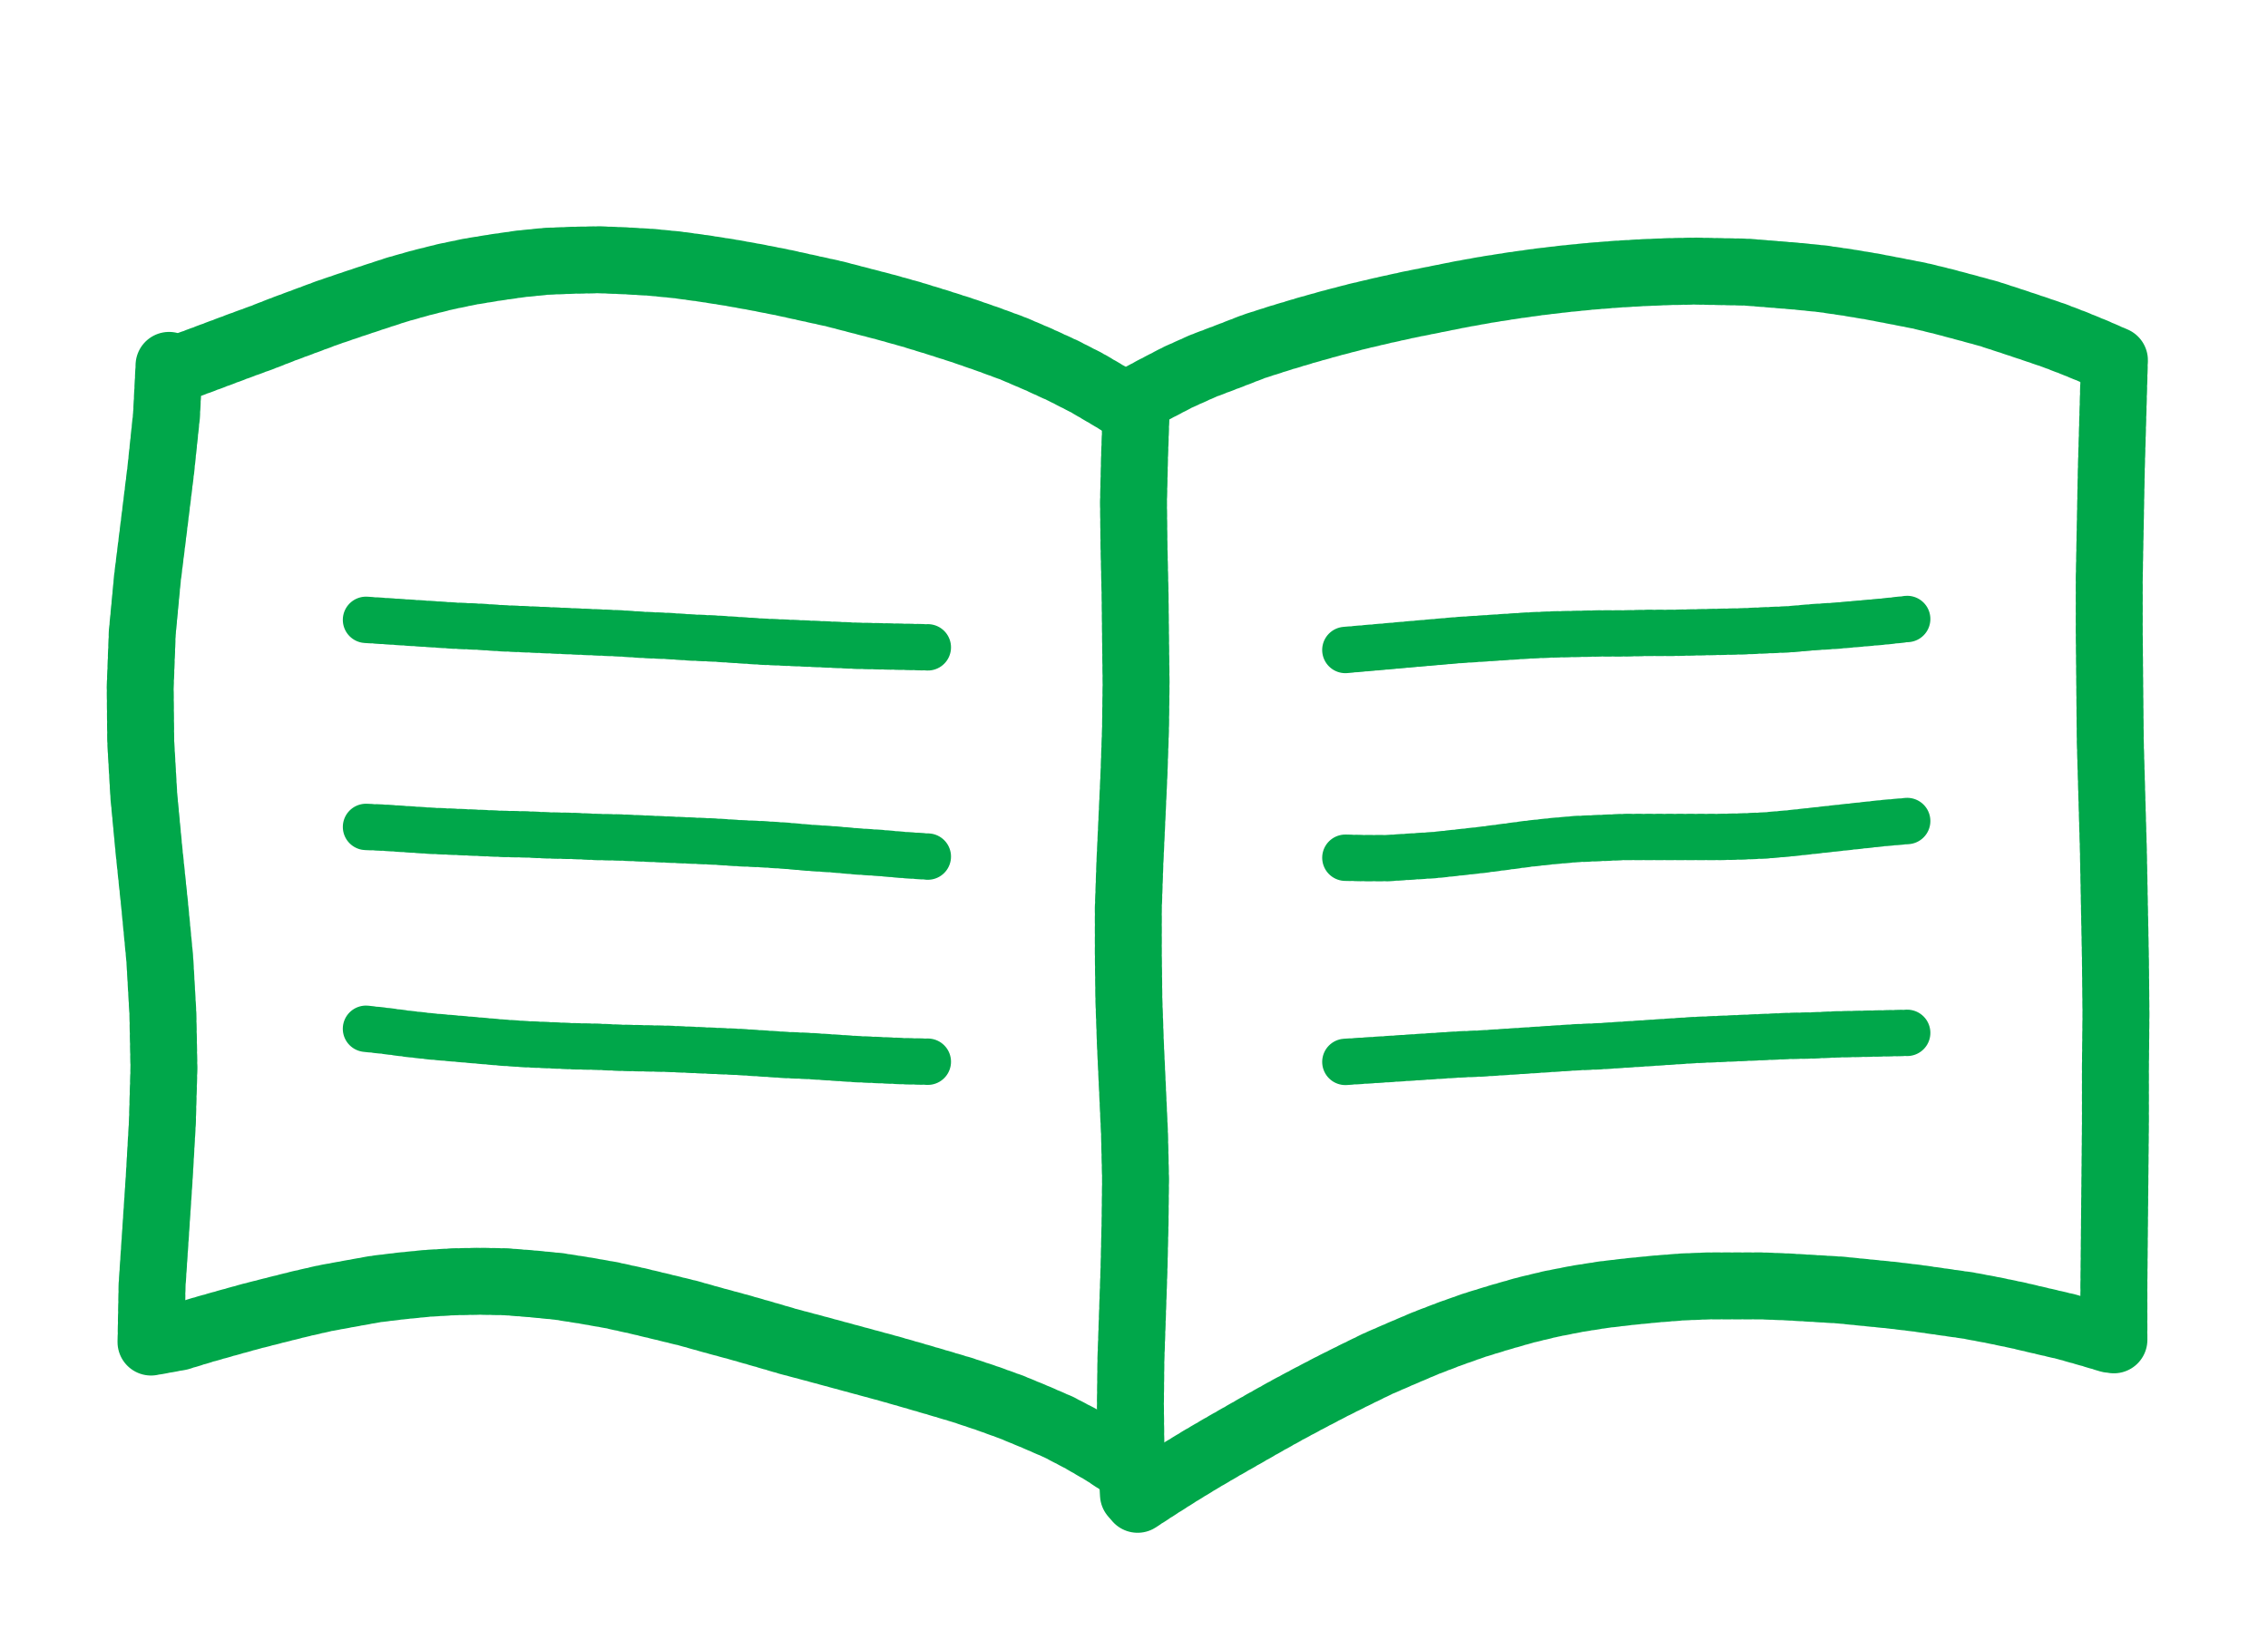
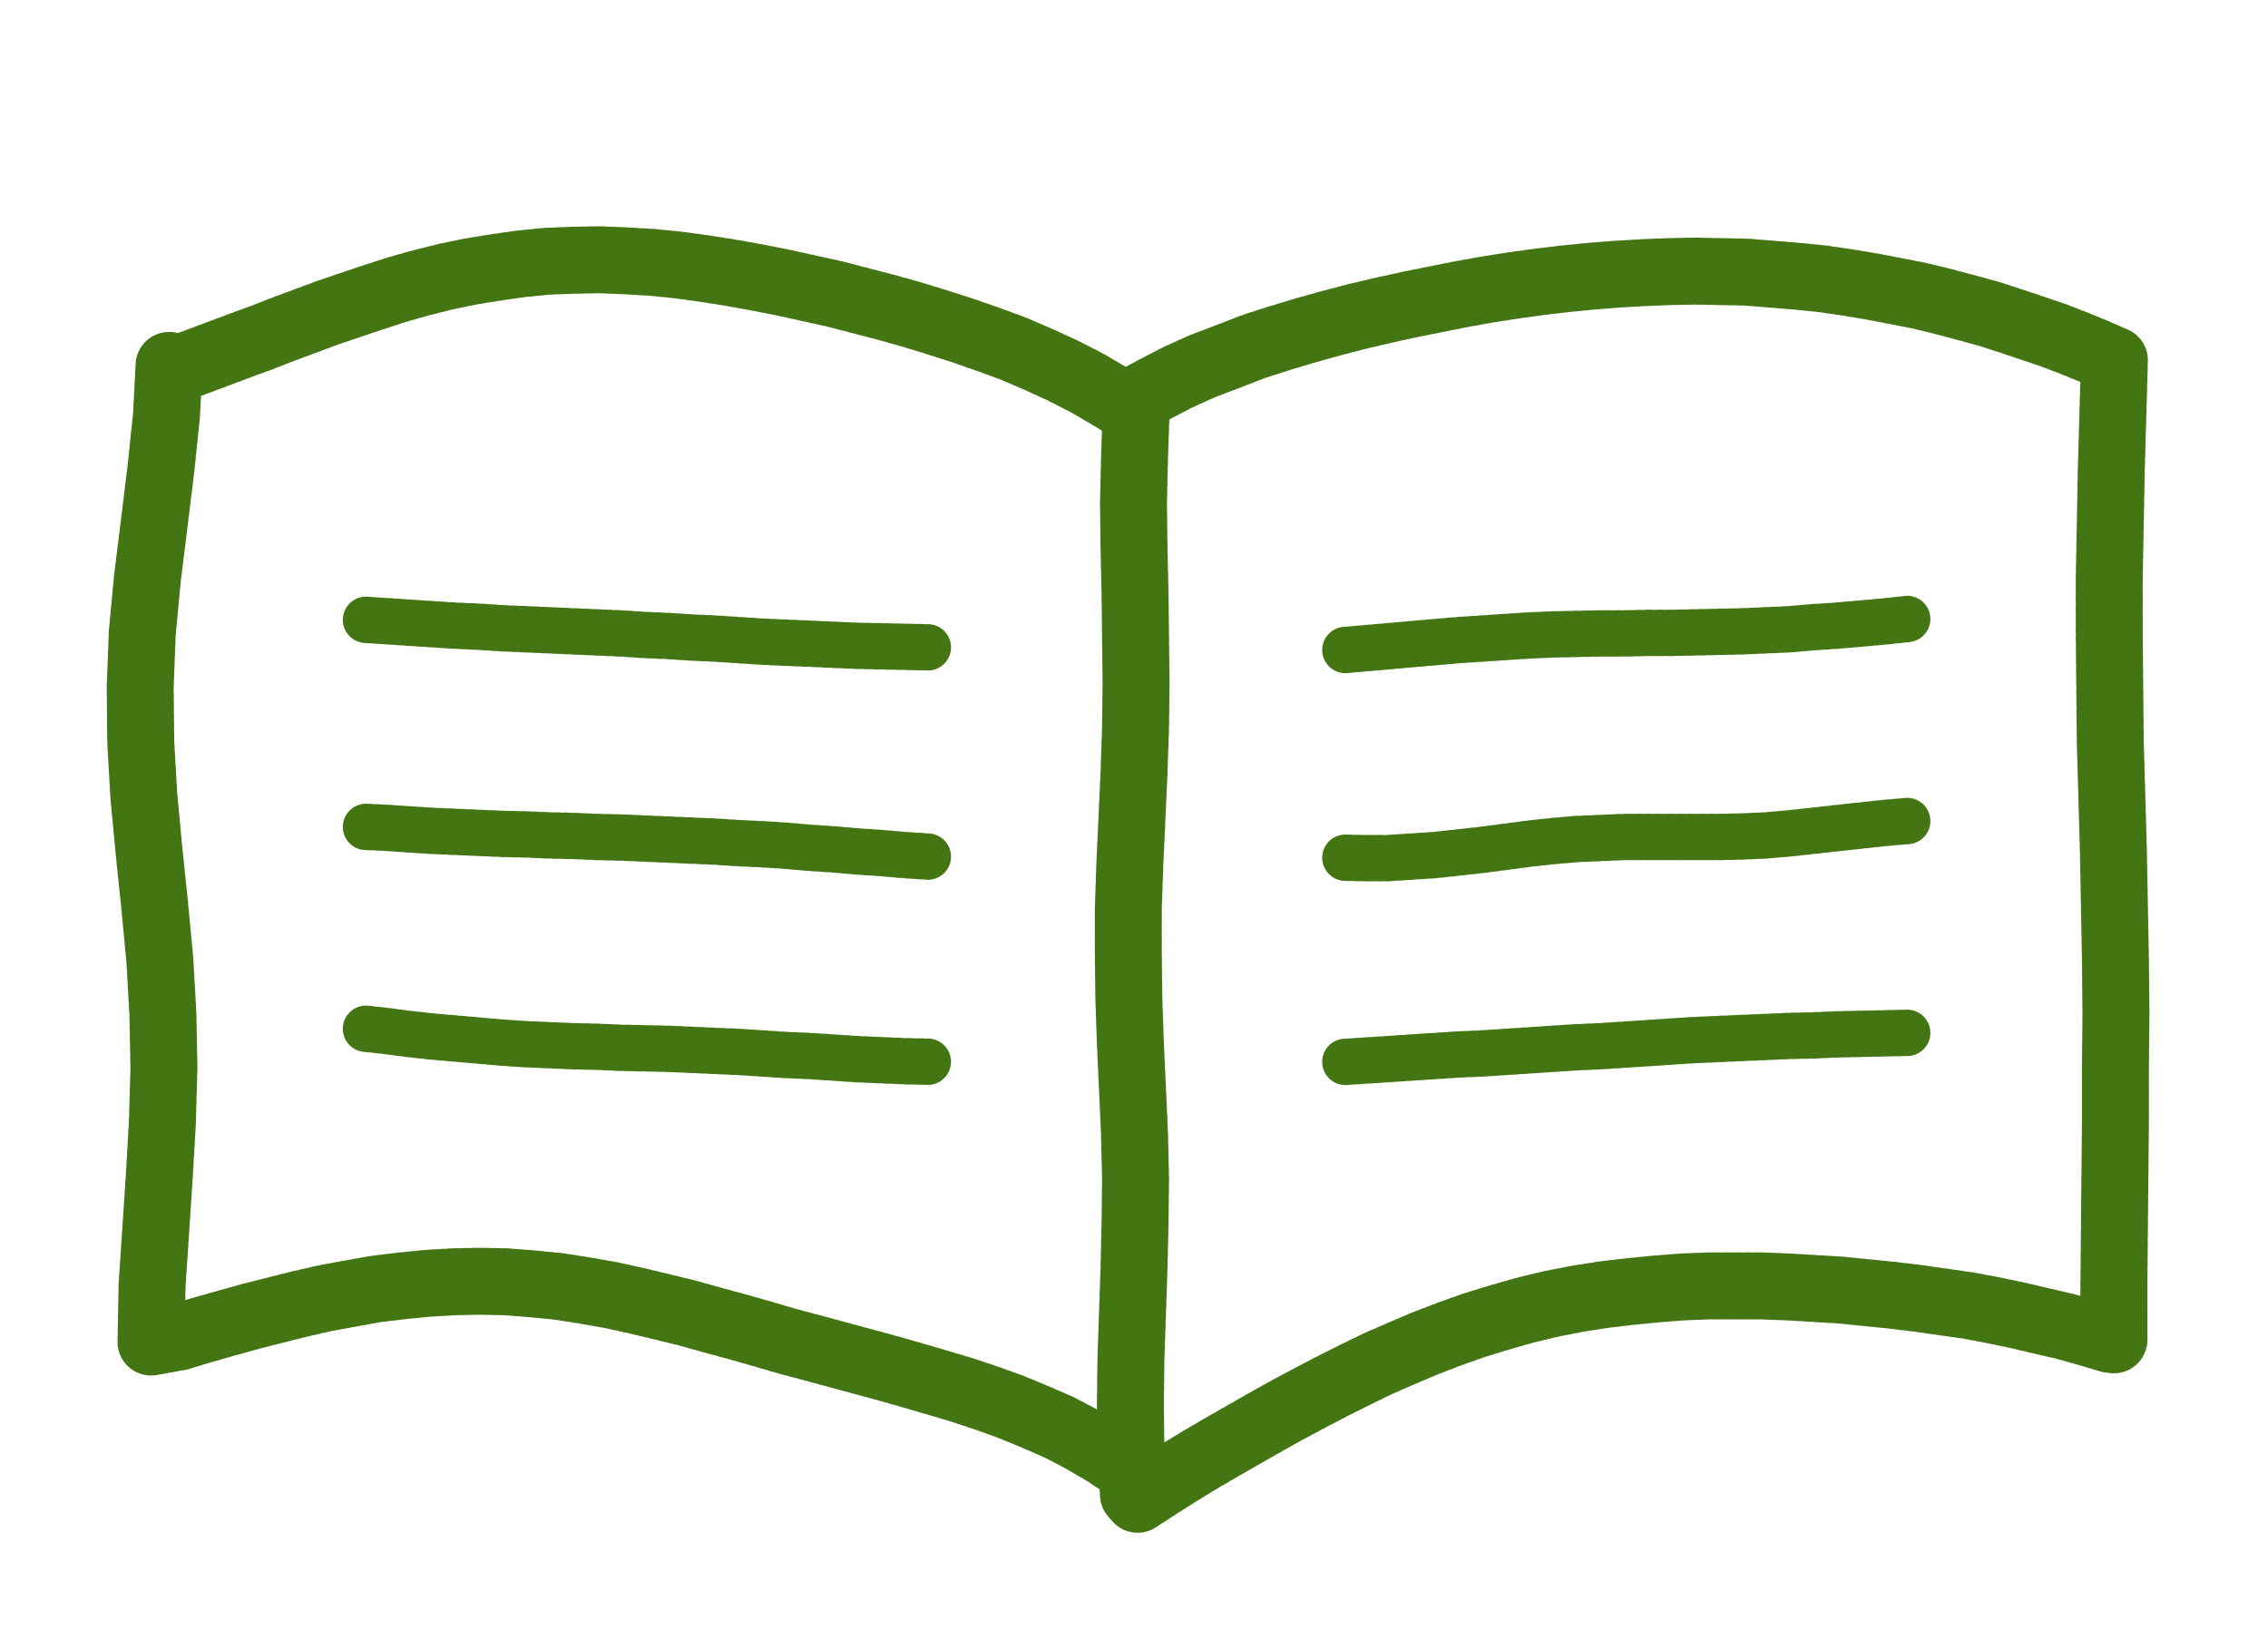
<svg xmlns="http://www.w3.org/2000/svg" width="440" height="320" viewBox="0 0 440 320">
  <style>.s{fill:none;stroke-linecap:round;stroke-linejoin:round;stroke-dasharray:1 1.02;stroke-dashoffset:1.01;animation:d linear forwards}@keyframes d{to{stroke-dashoffset:0}}.f{opacity:0;transform-box:fill-box;transform-origin:center;animation:p .24s cubic-bezier(.34,1.56,.64,1) forwards}@keyframes p{from{opacity:0;transform:scale(.2)}to{opacity:1;transform:scale(1)}}@media (prefers-reduced-motion:reduce){.s{animation:none;stroke-dashoffset:0}.f{animation:none;opacity:1}}</style>
-   <path class="s" pathLength="1" style="animation-duration:0.20s;animation-delay:0.00s" d="M220.1,79.8 L215.5,77.0 L210.9,74.3 L206.2,71.9 L201.4,69.7 L196.5,67.6 L191.6,65.8 L186.7,64.1 L181.7,62.5 L176.8,61.0 L171.8,59.6 L166.8,58.3 L161.8,57.0 L156.8,55.9 L151.8,54.8 L146.7,53.8 L141.7,52.9 L136.6,52.1 L131.5,51.4 L126.4,50.9 L121.3,50.6 L116.2,50.4 L111.1,50.5 L106.0,50.7 L101.0,51.2 L96.1,51.9 L91.2,52.7 L86.4,53.7 L81.6,54.9 L77.0,56.2 L72.4,57.7 L67.9,59.2 L63.5,60.7 L59.2,62.3 L54.9,63.9 L50.8,65.5 L46.7,67.0 L42.7,68.5 L38.7,70.0 L34.9,71.4 L32.8,70.9 L32.3,80.6 L31.2,91.1 L29.9,101.7 L28.6,112.2 L27.6,122.8 L27.2,133.3 L27.3,143.9 L27.9,154.4 L28.9,165.0 L30.0,175.6 L31.0,186.1 L31.6,196.7 L31.8,207.2 L31.5,217.8 L30.9,228.3 L30.2,238.9 L29.5,249.4 L29.3,260.4 L34.8,259.4 L39.4,258.0 L44.0,256.7 L48.7,255.4 L53.4,254.2 L58.2,253.0 L63.0,251.9 L67.9,251.0 L72.9,250.1 L77.9,249.5 L82.9,249.0 L88.0,248.7 L93.1,248.6 L98.2,248.7 L103.3,249.1 L108.4,249.6 L113.5,250.4 L118.6,251.3 L123.6,252.4 L128.6,253.6 L133.5,254.8 L138.5,256.2 L143.3,257.5 L148.2,258.9 L153.0,260.3 L157.9,261.6 L162.7,262.9 L167.5,264.2 L172.3,265.5 L177.2,266.9 L182.0,268.3 L186.7,269.7 L191.5,271.3 L196.2,273.0 L200.8,274.9 L205.4,276.9 L209.8,279.2 L214.1,281.7 L218.2,284.4 L222.1,287.3" stroke="#00A74A" stroke-width="13" />
-   <path class="s" pathLength="1" style="animation-duration:0.20s;animation-delay:0.18s" d="M218.9,78.3 L223.7,75.7 L228.5,73.2 L233.4,71.0 L238.4,69.1 L243.3,67.2 L248.3,65.6 L253.3,64.1 L258.3,62.7 L263.3,61.4 L268.4,60.2 L273.4,59.1 L278.4,58.1 L283.4,57.1 L288.4,56.2 L293.5,55.4 L298.5,54.7 L303.6,54.1 L308.6,53.6 L313.7,53.2 L318.8,52.9 L323.8,52.7 L328.8,52.6 L333.9,52.7 L338.8,52.8 L343.8,53.2 L348.7,53.6 L353.6,54.1 L358.4,54.8 L363.2,55.6 L367.9,56.5 L372.5,57.4 L377.0,58.5 L381.5,59.7 L385.9,60.9 L390.2,62.3 L394.4,63.7 L398.5,65.1 L402.4,66.6 L406.3,68.2 L410.2,69.9 L409.9,80.6 L409.6,91.1 L409.4,101.7 L409.2,112.2 L409.2,122.8 L409.3,133.3 L409.4,143.9 L409.7,154.4 L410.0,165.0 L410.2,175.6 L410.4,186.1 L410.5,196.7 L410.4,207.2 L410.4,217.8 L410.3,228.3 L410.2,238.9 L410.1,249.4 L410.1,260.1 L405.4,258.7 L400.8,257.4 L396.1,256.3 L391.4,255.2 L386.6,254.2 L381.8,253.3 L376.9,252.6 L372.0,251.9 L367.0,251.3 L362.0,250.8 L357.0,250.3 L352.0,250.0 L346.9,249.7 L341.8,249.5 L336.7,249.5 L331.5,249.5 L326.4,249.7 L321.3,250.1 L316.2,250.6 L311.1,251.2 L306.0,252.0 L300.9,253.0 L295.9,254.2 L291.0,255.6 L286.1,257.1 L281.3,258.8 L276.6,260.6 L271.9,262.6 L267.3,264.6 L262.8,266.8 L258.4,269.0 L254.0,271.3 L249.7,273.6 L245.4,276.0 L241.2,278.4 L237.0,280.8 L232.9,283.2 L228.8,285.7 L224.7,288.3 L220.7,290.9" stroke="#00A74A" stroke-width="13" />
-   <path class="s" pathLength="1" style="animation-duration:0.07s;animation-delay:0.36s" d="M220.4,80.0 L220.1,88.8 L219.9,97.5 L220.0,106.2 L220.2,115.0 L220.3,123.8 L220.4,132.5 L220.3,141.2 L220.0,150.0 L219.6,158.8 L219.2,167.5 L218.9,176.2 L218.9,185.0 L219.0,193.8 L219.3,202.5 L219.7,211.2 L220.1,220.0 L220.3,228.8 L220.2,237.5 L220.0,246.2 L219.7,255.0 L219.4,263.8 L219.3,272.5 L219.4,281.2 L219.9,290.0" stroke="#00A74A" stroke-width="13" />
-   <path class="s" pathLength="1" style="animation-duration:0.05s;animation-delay:0.43s" d="M70.0,120.2 L74.6,120.5 L79.1,120.8 L83.7,121.1 L88.3,121.4 L92.9,121.6 L97.5,121.9 L102.1,122.1 L106.7,122.3 L111.2,122.5 L115.8,122.7 L120.4,122.9 L125.0,123.2 L129.6,123.4 L134.2,123.7 L138.7,123.9 L143.3,124.2 L147.9,124.5 L152.5,124.7 L157.1,124.9 L161.7,125.1 L166.2,125.3 L170.8,125.4 L175.4,125.5 L180.0,125.6" stroke="#00A74A" stroke-width="9" />
-   <path class="s" pathLength="1" style="animation-duration:0.05s;animation-delay:0.47s" d="M260.0,126.2 L264.6,125.8 L269.2,125.4 L273.7,125.0 L278.3,124.6 L282.9,124.2 L287.5,123.9 L292.0,123.6 L296.6,123.3 L301.2,123.1 L305.8,123.0 L310.4,122.9 L315.0,122.9 L319.6,122.8 L324.2,122.8 L328.8,122.7 L333.4,122.6 L338.0,122.5 L342.5,122.3 L347.1,122.1 L351.7,121.7 L356.3,121.4 L360.9,121.0 L365.4,120.6 L370.0,120.1" stroke="#00A74A" stroke-width="9" />
-   <path class="s" pathLength="1" style="animation-duration:0.05s;animation-delay:0.52s" d="M70.0,160.4 L74.6,160.6 L79.1,160.9 L83.7,161.2 L88.3,161.4 L92.9,161.6 L97.5,161.8 L102.1,161.9 L106.7,162.1 L111.3,162.2 L115.8,162.4 L120.4,162.5 L125.0,162.7 L129.6,162.9 L134.2,163.1 L138.8,163.3 L143.4,163.6 L147.9,163.8 L152.5,164.1 L157.1,164.5 L161.7,164.8 L166.3,165.2 L170.8,165.5 L175.4,165.9 L180.0,166.2" stroke="#00A74A" stroke-width="9" />
-   <path class="s" pathLength="1" style="animation-duration:0.05s;animation-delay:0.56s" d="M260.0,166.4 L264.6,166.5 L269.2,166.5 L273.8,166.2 L278.4,165.9 L283.0,165.4 L287.5,164.9 L292.1,164.3 L296.6,163.7 L301.2,163.2 L305.8,162.8 L310.4,162.6 L315.0,162.4 L319.6,162.4 L324.2,162.4 L328.8,162.4 L333.4,162.4 L337.9,162.3 L342.5,162.1 L347.1,161.7 L351.7,161.2 L356.2,160.7 L360.8,160.2 L365.4,159.7 L370.0,159.3" stroke="#00A74A" stroke-width="9" />
-   <path class="s" pathLength="1" style="animation-duration:0.05s;animation-delay:0.61s" d="M70.0,199.5 L74.6,200.0 L79.2,200.6 L83.7,201.1 L88.3,201.5 L92.9,201.9 L97.5,202.3 L102.0,202.6 L106.6,202.8 L111.2,203.0 L115.8,203.1 L120.4,203.3 L125.0,203.4 L129.6,203.5 L134.2,203.7 L138.7,203.9 L143.3,204.1 L147.9,204.4 L152.5,204.7 L157.1,204.9 L161.7,205.2 L166.2,205.5 L170.8,205.7 L175.4,205.9 L180.0,206.0" stroke="#00A74A" stroke-width="9" />
-   <path class="s" pathLength="1" style="animation-duration:0.05s;animation-delay:0.65s" d="M260.0,206.1 L264.6,205.8 L269.2,205.5 L273.7,205.2 L278.3,204.9 L282.9,204.6 L287.5,204.4 L292.1,204.1 L296.7,203.8 L301.2,203.5 L305.8,203.2 L310.4,203.0 L315.0,202.7 L319.6,202.4 L324.1,202.1 L328.7,201.8 L333.3,201.6 L337.9,201.4 L342.5,201.2 L347.1,201.0 L351.7,200.9 L356.2,200.7 L360.8,200.6 L365.4,200.5 L370.0,200.4" stroke="#00A74A" stroke-width="9" />
+   <path class="s" pathLength="1" style="animation-duration:0.20s;animation-delay:0.00s" d="M220.1,79.8 L215.5,77.0 L210.9,74.3 L206.2,71.9 L201.4,69.7 L196.5,67.6 L191.6,65.8 L186.7,64.1 L181.7,62.5 L176.8,61.0 L171.8,59.6 L166.8,58.3 L161.8,57.0 L156.8,55.9 L151.8,54.8 L146.7,53.8 L141.7,52.9 L136.6,52.1 L131.5,51.4 L126.4,50.9 L121.3,50.6 L116.2,50.4 L111.1,50.5 L106.0,50.7 L101.0,51.2 L96.1,51.9 L91.2,52.7 L86.4,53.7 L81.6,54.9 L77.0,56.2 L72.4,57.7 L67.9,59.2 L63.5,60.7 L59.2,62.3 L54.9,63.9 L50.8,65.5 L46.7,67.0 L42.7,68.5 L38.7,70.0 L34.9,71.4 L32.8,70.9 L32.3,80.6 L31.2,91.1 L29.9,101.7 L28.6,112.2 L27.6,122.8 L27.2,133.3 L27.3,143.9 L27.9,154.4 L28.9,165.0 L30.0,175.6 L31.0,186.1 L31.6,196.7 L31.8,207.2 L31.5,217.8 L30.9,228.3 L30.2,238.9 L29.5,249.4 L29.3,260.4 L34.8,259.4 L39.4,258.0 L44.0,256.7 L48.7,255.4 L53.4,254.2 L58.2,253.0 L63.0,251.9 L67.9,251.0 L72.9,250.1 L77.9,249.5 L82.9,249.0 L88.0,248.7 L93.1,248.6 L98.2,248.7 L103.3,249.1 L108.4,249.6 L113.5,250.4 L118.6,251.3 L123.6,252.4 L128.6,253.6 L133.5,254.8 L138.5,256.2 L143.3,257.5 L148.2,258.9 L153.0,260.3 L157.9,261.6 L162.7,262.9 L167.5,264.2 L172.3,265.5 L177.2,266.9 L182.0,268.3 L186.7,269.7 L191.5,271.3 L196.2,273.0 L200.8,274.9 L205.4,276.9 L209.8,279.2 L214.1,281.7 L218.2,284.4 L222.1,287.3" stroke="#437613" stroke-width="13" />
+   <path class="s" pathLength="1" style="animation-duration:0.20s;animation-delay:0.18s" d="M218.9,78.3 L223.7,75.7 L228.5,73.2 L233.4,71.0 L238.4,69.1 L243.3,67.2 L248.3,65.6 L253.3,64.1 L258.3,62.7 L263.3,61.4 L268.4,60.2 L273.4,59.1 L278.4,58.1 L283.4,57.1 L288.4,56.2 L293.5,55.4 L298.5,54.7 L303.6,54.1 L308.6,53.6 L313.7,53.2 L318.8,52.9 L323.8,52.7 L328.8,52.6 L333.9,52.7 L338.8,52.8 L343.8,53.2 L348.7,53.6 L353.6,54.1 L358.4,54.8 L363.2,55.6 L367.9,56.5 L372.5,57.4 L377.0,58.5 L381.5,59.7 L385.9,60.9 L390.2,62.3 L394.4,63.7 L398.5,65.1 L402.4,66.6 L406.3,68.2 L410.2,69.9 L409.9,80.6 L409.6,91.1 L409.4,101.7 L409.2,112.2 L409.2,122.8 L409.3,133.3 L409.4,143.9 L409.7,154.4 L410.0,165.0 L410.2,175.6 L410.4,186.1 L410.5,196.7 L410.4,207.2 L410.4,217.8 L410.3,228.3 L410.2,238.9 L410.1,249.4 L410.1,260.1 L405.4,258.7 L400.8,257.4 L396.1,256.3 L391.4,255.2 L386.6,254.2 L381.8,253.3 L376.9,252.6 L372.0,251.9 L367.0,251.3 L362.0,250.8 L357.0,250.3 L352.0,250.0 L346.9,249.7 L341.8,249.5 L336.7,249.5 L331.5,249.5 L326.4,249.7 L321.3,250.1 L316.2,250.6 L311.1,251.2 L306.0,252.0 L300.9,253.0 L295.9,254.2 L291.0,255.6 L286.1,257.1 L281.3,258.8 L276.6,260.6 L271.9,262.6 L267.3,264.6 L262.8,266.8 L258.4,269.0 L254.0,271.3 L249.7,273.6 L245.4,276.0 L241.2,278.4 L237.0,280.8 L232.9,283.2 L228.8,285.7 L224.7,288.3 L220.7,290.9" stroke="#437613" stroke-width="13" />
+   <path class="s" pathLength="1" style="animation-duration:0.07s;animation-delay:0.36s" d="M220.4,80.0 L220.1,88.8 L219.9,97.5 L220.0,106.2 L220.2,115.0 L220.3,123.8 L220.4,132.5 L220.3,141.2 L220.0,150.0 L219.6,158.8 L219.2,167.5 L218.9,176.2 L218.9,185.0 L219.0,193.8 L219.3,202.5 L219.7,211.2 L220.1,220.0 L220.3,228.8 L220.2,237.5 L220.0,246.2 L219.7,255.0 L219.4,263.8 L219.3,272.5 L219.4,281.2 L219.9,290.0" stroke="#437613" stroke-width="13" />
+   <path class="s" pathLength="1" style="animation-duration:0.05s;animation-delay:0.43s" d="M70.0,120.2 L74.6,120.5 L79.1,120.8 L83.7,121.1 L88.3,121.4 L92.9,121.6 L97.5,121.9 L102.1,122.1 L106.7,122.3 L111.2,122.5 L115.8,122.7 L120.4,122.9 L125.0,123.2 L129.6,123.4 L134.2,123.7 L138.7,123.9 L143.3,124.2 L147.9,124.5 L152.5,124.7 L157.1,124.9 L161.7,125.1 L166.2,125.3 L170.8,125.4 L175.4,125.5 L180.0,125.6" stroke="#437613" stroke-width="9" />
+   <path class="s" pathLength="1" style="animation-duration:0.05s;animation-delay:0.47s" d="M260.0,126.2 L264.6,125.8 L269.2,125.4 L273.7,125.0 L278.3,124.6 L282.9,124.2 L287.5,123.9 L292.0,123.6 L296.6,123.3 L301.2,123.1 L305.8,123.0 L310.4,122.9 L315.0,122.9 L319.6,122.8 L324.2,122.8 L328.8,122.7 L333.4,122.6 L338.0,122.5 L342.5,122.3 L347.1,122.1 L351.7,121.7 L356.3,121.4 L360.9,121.0 L365.4,120.6 L370.0,120.1" stroke="#437613" stroke-width="9" />
+   <path class="s" pathLength="1" style="animation-duration:0.05s;animation-delay:0.52s" d="M70.0,160.4 L74.6,160.6 L79.1,160.9 L83.7,161.2 L88.3,161.4 L92.9,161.6 L97.5,161.8 L102.1,161.9 L106.7,162.1 L111.3,162.2 L115.8,162.4 L120.4,162.5 L125.0,162.7 L129.6,162.9 L134.2,163.1 L138.8,163.3 L143.4,163.6 L147.9,163.8 L152.5,164.1 L157.1,164.5 L161.7,164.8 L166.3,165.2 L170.8,165.5 L175.4,165.9 L180.0,166.2" stroke="#437613" stroke-width="9" />
+   <path class="s" pathLength="1" style="animation-duration:0.05s;animation-delay:0.56s" d="M260.0,166.4 L264.6,166.5 L269.2,166.5 L273.8,166.2 L278.4,165.9 L283.0,165.4 L287.5,164.9 L292.1,164.3 L296.6,163.7 L301.2,163.2 L305.8,162.8 L310.4,162.6 L315.0,162.4 L319.6,162.4 L324.2,162.4 L328.8,162.4 L333.4,162.4 L337.9,162.3 L342.5,162.1 L347.1,161.7 L351.7,161.2 L356.2,160.7 L360.8,160.2 L365.4,159.7 L370.0,159.3" stroke="#437613" stroke-width="9" />
+   <path class="s" pathLength="1" style="animation-duration:0.05s;animation-delay:0.61s" d="M70.0,199.5 L74.6,200.0 L79.2,200.6 L83.7,201.1 L88.3,201.5 L92.9,201.9 L97.5,202.3 L102.0,202.6 L106.6,202.8 L111.2,203.0 L115.8,203.1 L120.4,203.3 L125.0,203.4 L129.6,203.5 L134.2,203.7 L138.7,203.9 L143.3,204.1 L147.9,204.4 L152.5,204.7 L157.1,204.9 L161.7,205.2 L166.2,205.5 L170.8,205.7 L175.4,205.9 L180.0,206.0" stroke="#437613" stroke-width="9" />
+   <path class="s" pathLength="1" style="animation-duration:0.05s;animation-delay:0.65s" d="M260.0,206.1 L264.6,205.8 L269.2,205.5 L273.7,205.2 L278.3,204.9 L282.9,204.6 L287.5,204.4 L292.1,204.1 L296.7,203.8 L301.2,203.5 L305.8,203.2 L310.4,203.0 L315.0,202.7 L319.6,202.4 L324.1,202.1 L328.7,201.8 L333.3,201.6 L337.9,201.4 L342.5,201.2 L347.1,201.0 L351.7,200.9 L356.2,200.7 L360.8,200.6 L365.4,200.5 L370.0,200.4" stroke="#437613" stroke-width="9" />
</svg>
